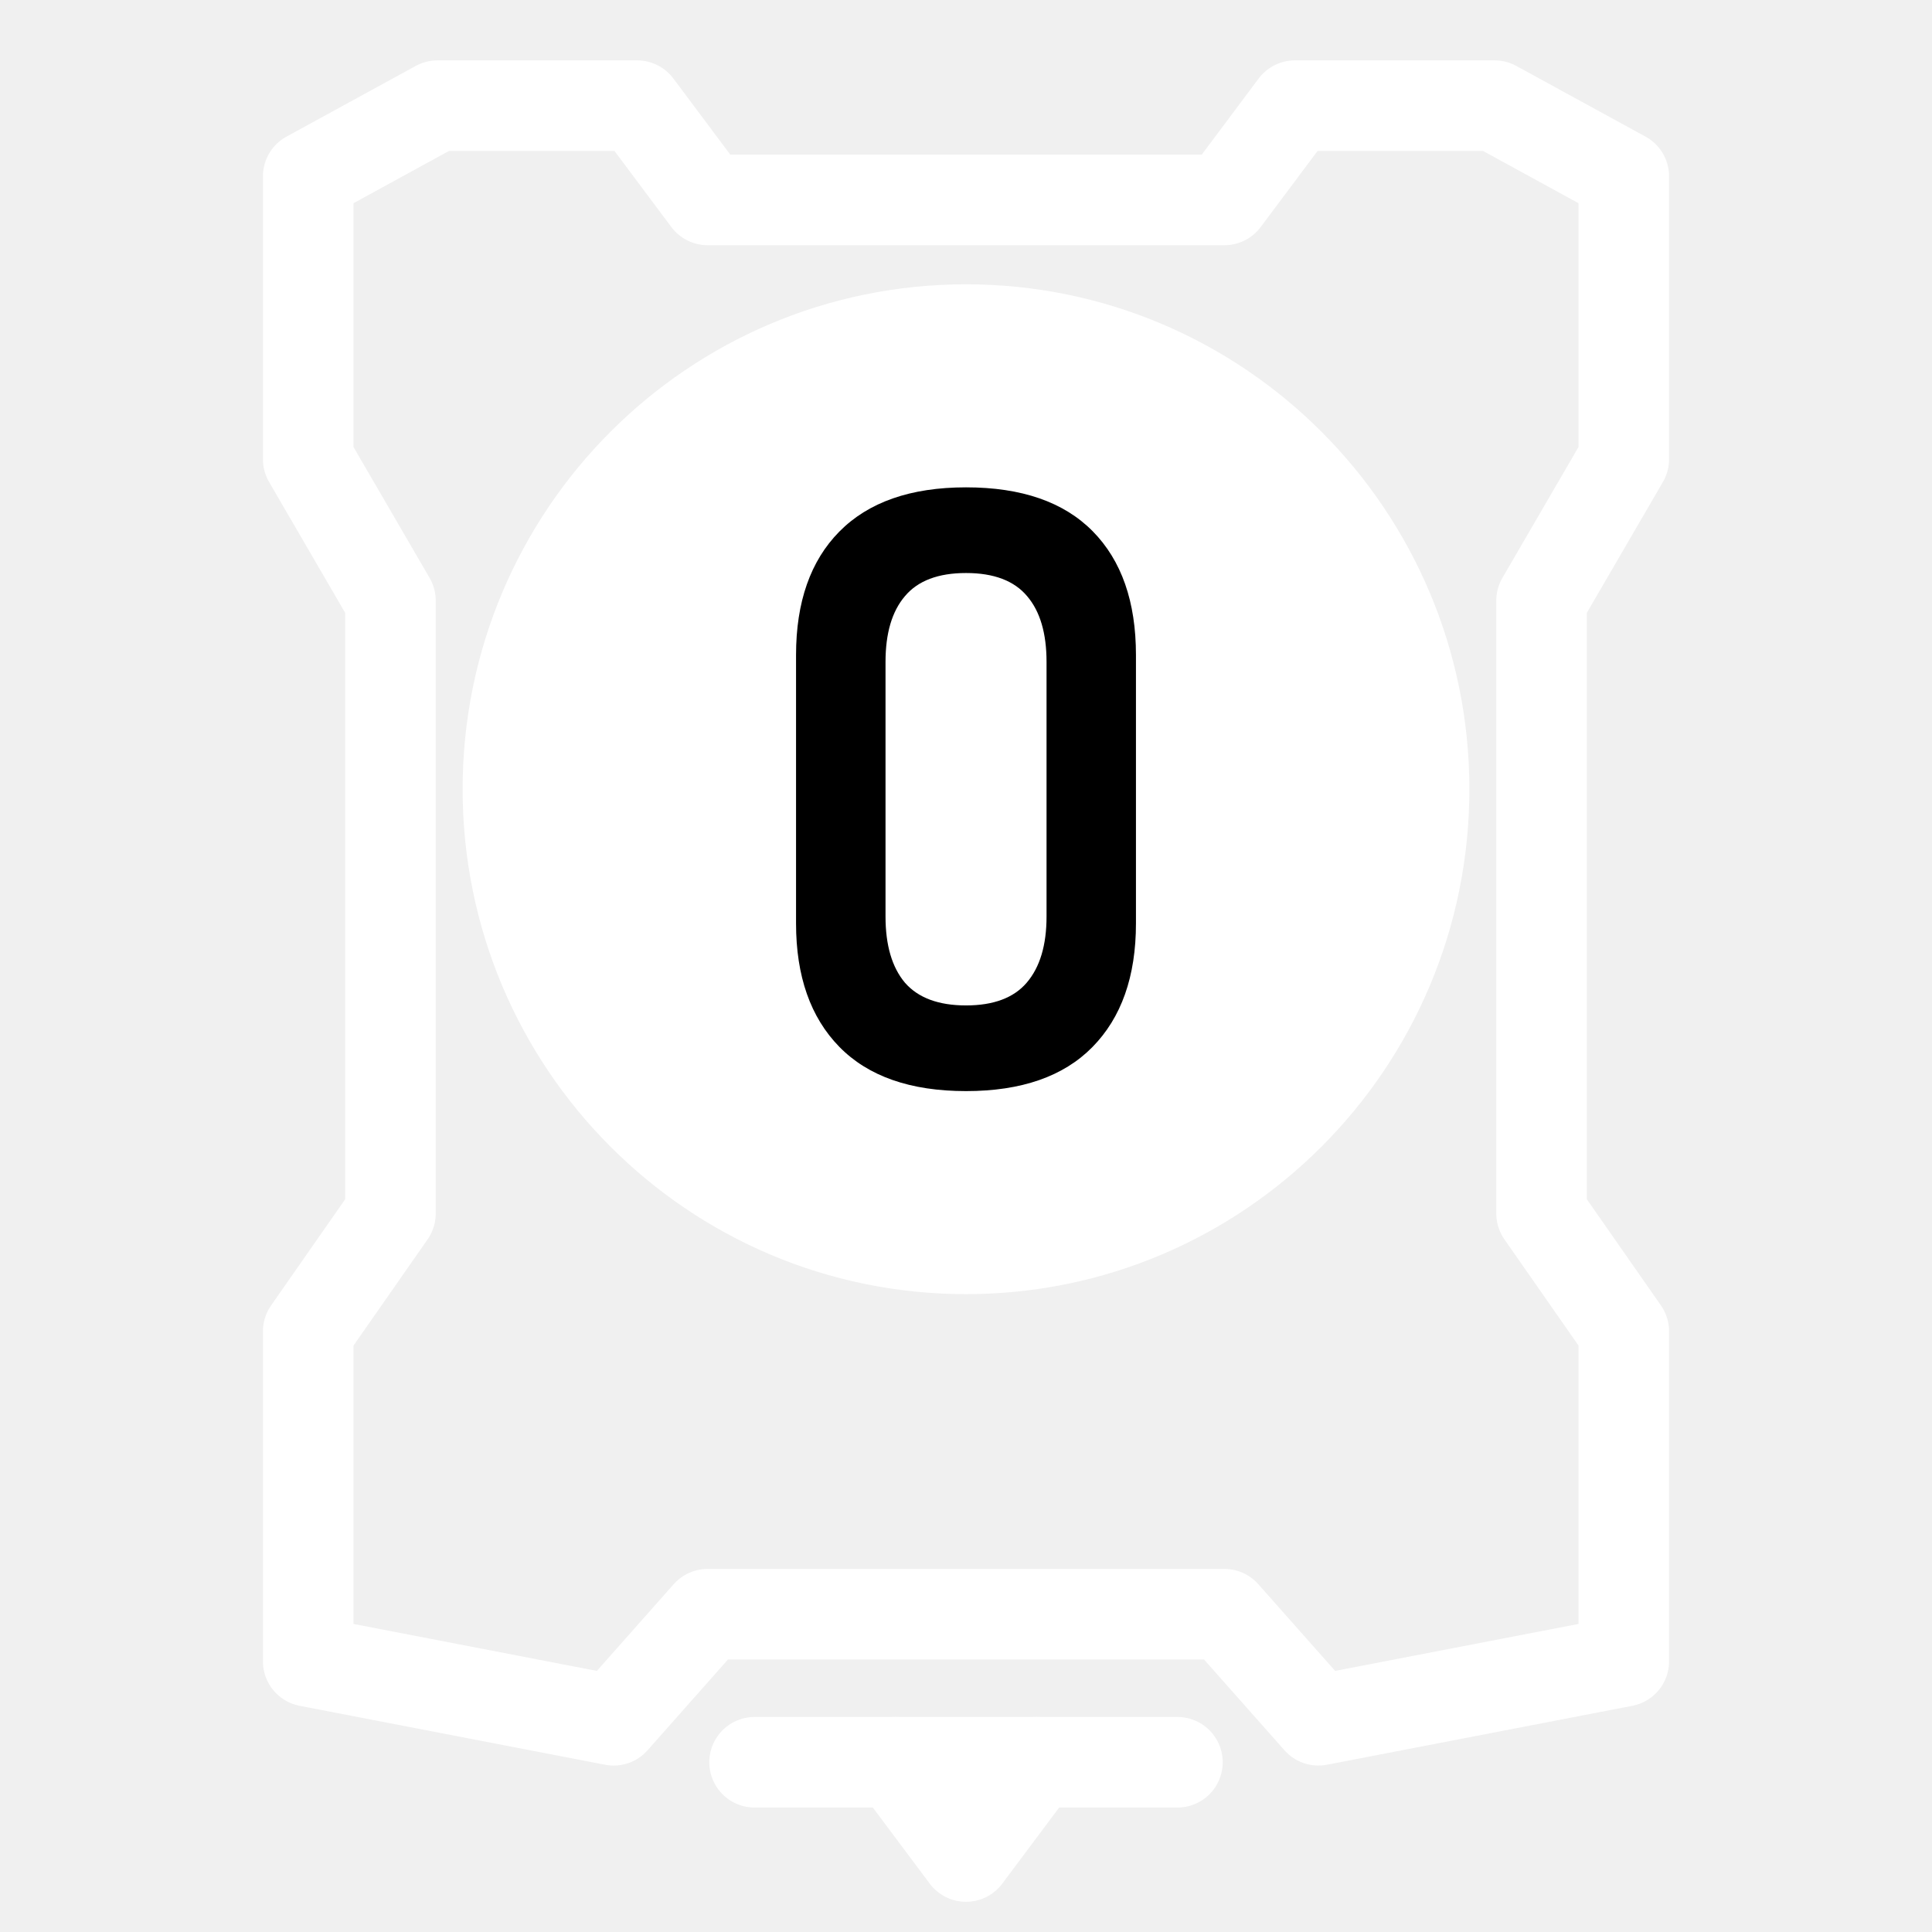
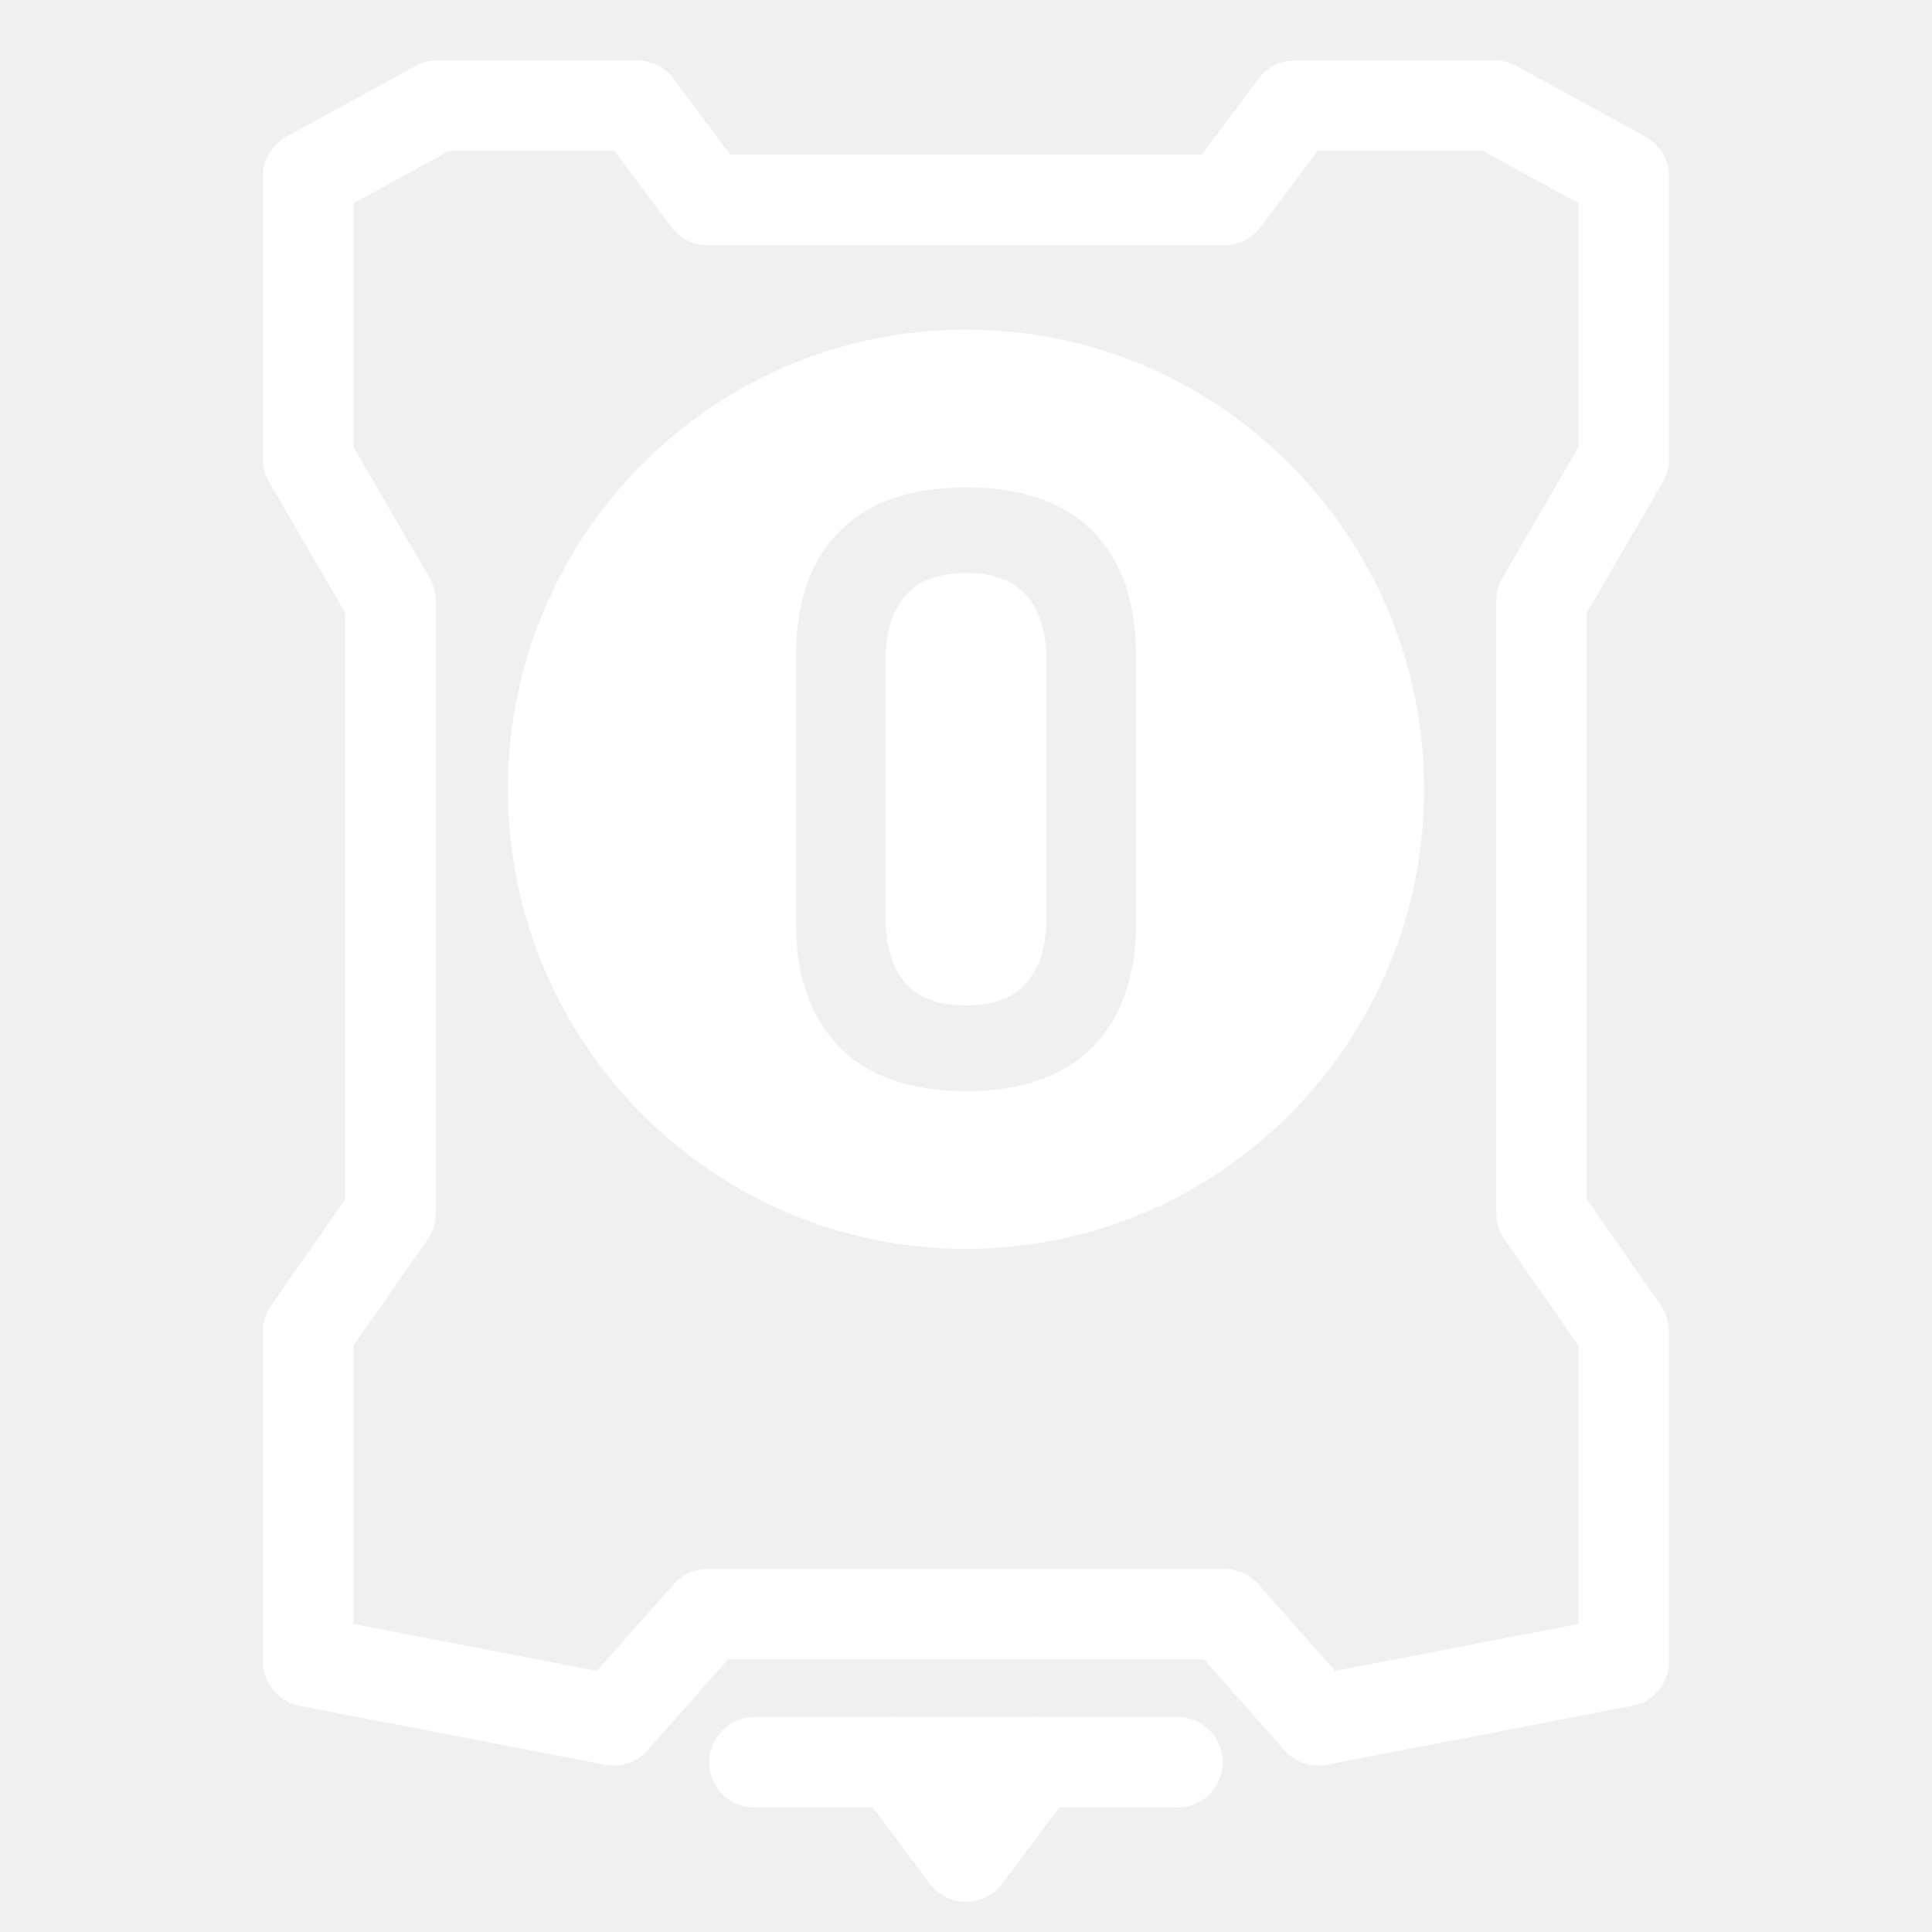
<svg xmlns="http://www.w3.org/2000/svg" width="64" height="64" viewBox="0 0 64 64" version="1.1" id="svg10">
  <defs id="defs14" />
-   <ellipse id="Oval" stroke="#ffffff" stroke-width="2" cx="32" cy="26.144" style="fill:#ffffff;fill-opacity:1;fill-rule:evenodd;stroke-width:3;stroke-miterlimit:4;stroke-dasharray:none" rx="15.175" ry="15.226" />
-   <path d="m 32,36.144 q -2.761,0 -4.196,-1.466 -1.434,-1.466 -1.434,-4.089 v -8.89 q 0,-2.636 1.434,-4.089 1.448,-1.466 4.196,-1.466 2.761,0 4.196,1.453 1.434,1.453 1.434,4.102 v 8.89 q 0,2.636 -1.448,4.102 -1.434,1.453 -4.182,1.453 z m 0,-2.838 q 1.367,0 2.011,-0.753 0.657,-0.767 0.657,-2.192 v -8.433 q 0,-1.426 -0.643,-2.179 -0.643,-0.767 -2.024,-0.767 -1.381,0 -2.024,0.767 -0.643,0.753 -0.643,2.179 v 8.433 q 0,1.426 0.643,2.192 0.657,0.753 2.024,0.753 z" id="path866" style="font-weight:500;font-size:26px;font-family:OpenSans-SemiBold, 'Open Sans';fill:#000000;fill-rule:evenodd;stroke:none;stroke-width:1" />
-   <path style="fill:none;fill-opacity:1;stroke:#ffffff;stroke-width:3;stroke-linecap:round;stroke-linejoin:round;stroke-miterlimit:4;stroke-dasharray:none;stroke-opacity:1" d="M 20.327,56.986 10.21,55.034 V 44.103 l 2.724,-3.904 V 19.897 l -2.724,-4.685 V 5.842 L 14.491,3.5 h 6.615 l 2.335,3.123 H 40.56 L 42.895,3.5 h 6.615 l 4.28,2.342 v 9.37 l -2.724,4.685 v 20.301 l 2.724,3.904 V 55.034 L 43.673,56.986 40.56,53.473 H 23.44 l -3.113,3.514" id="path943" />
-   <path style="fill:#000000;fill-opacity:0;stroke:#ffffff;stroke-width:3;stroke-linecap:round;stroke-linejoin:round;stroke-miterlimit:4;stroke-dasharray:none;stroke-opacity:1" d="M 24.996,58.377 H 39.004" id="path945" />
-   <path style="fill:#000000;fill-opacity:0;stroke:#ffffff;stroke-width:3;stroke-linecap:round;stroke-linejoin:round;stroke-miterlimit:4;stroke-dasharray:none;stroke-opacity:1" d="M 29.665,58.377 32,61.5 34.335,58.377" id="path947" />
+   <g>
+     <path fill="#FFFFFF" d="M32,10.918c-8.381,0-15.175,6.817-15.175,15.226c0,8.409,6.794,15.226,15.175,15.226   s15.175-6.817,15.175-15.226C47.175,17.735,40.381,10.918,32,10.918z M37.63,30.589c0,1.758-0.482,3.125-1.448,4.103   c-0.955,0.969-2.35,1.453-4.182,1.453c-1.841,0-3.239-0.489-4.196-1.467c-0.956-0.977-1.434-2.34-1.434-4.089v-8.89   c0-1.757,0.478-3.121,1.434-4.089c0.965-0.978,2.364-1.466,4.196-1.466c1.841,0,3.239,0.484,4.195,1.452   c0.957,0.969,1.435,2.336,1.435,4.103V30.589z" />
+     <path fill="#FFFFFF" d="M32,18.982c-0.92,0-1.595,0.255-2.024,0.767c-0.429,0.502-0.644,1.229-0.644,2.179v8.433   c0,0.951,0.214,1.681,0.644,2.192c0.438,0.502,1.112,0.754,2.024,0.754c0.912,0,1.582-0.252,2.011-0.754   c0.438-0.511,0.657-1.242,0.657-2.192v-8.433c0-0.95-0.215-1.677-0.645-2.179C33.596,19.237,32.92,18.982,32,18.982z" />
+   </g>
+   <path id="path943" fill="none" stroke="#FFFFFF" stroke-width="3" stroke-linecap="round" stroke-linejoin="round" d="  M20.327,56.986L10.21,55.034V44.104l2.724-3.904V19.897l-2.724-4.685v-9.37l4.28-2.342h6.615l2.334,3.124h17.121L42.895,3.5h6.615  l4.279,2.342v9.37l-2.723,4.685v20.302l2.723,3.904v10.931l-10.116,1.952l-3.112-3.514H23.44L20.327,56.986" />
+   <path id="path945" fill-opacity="0" stroke="#FFFFFF" stroke-width="3" stroke-linecap="round" stroke-linejoin="round" d="  M24.996,58.377h14.008" />
+   <path id="path947" fill-opacity="0" stroke="#FFFFFF" stroke-width="3" stroke-linecap="round" stroke-linejoin="round" d="  M29.666,58.377L32,61.5l2.334-3.123" />
+   <path fill="none" d="z" />
</svg>
